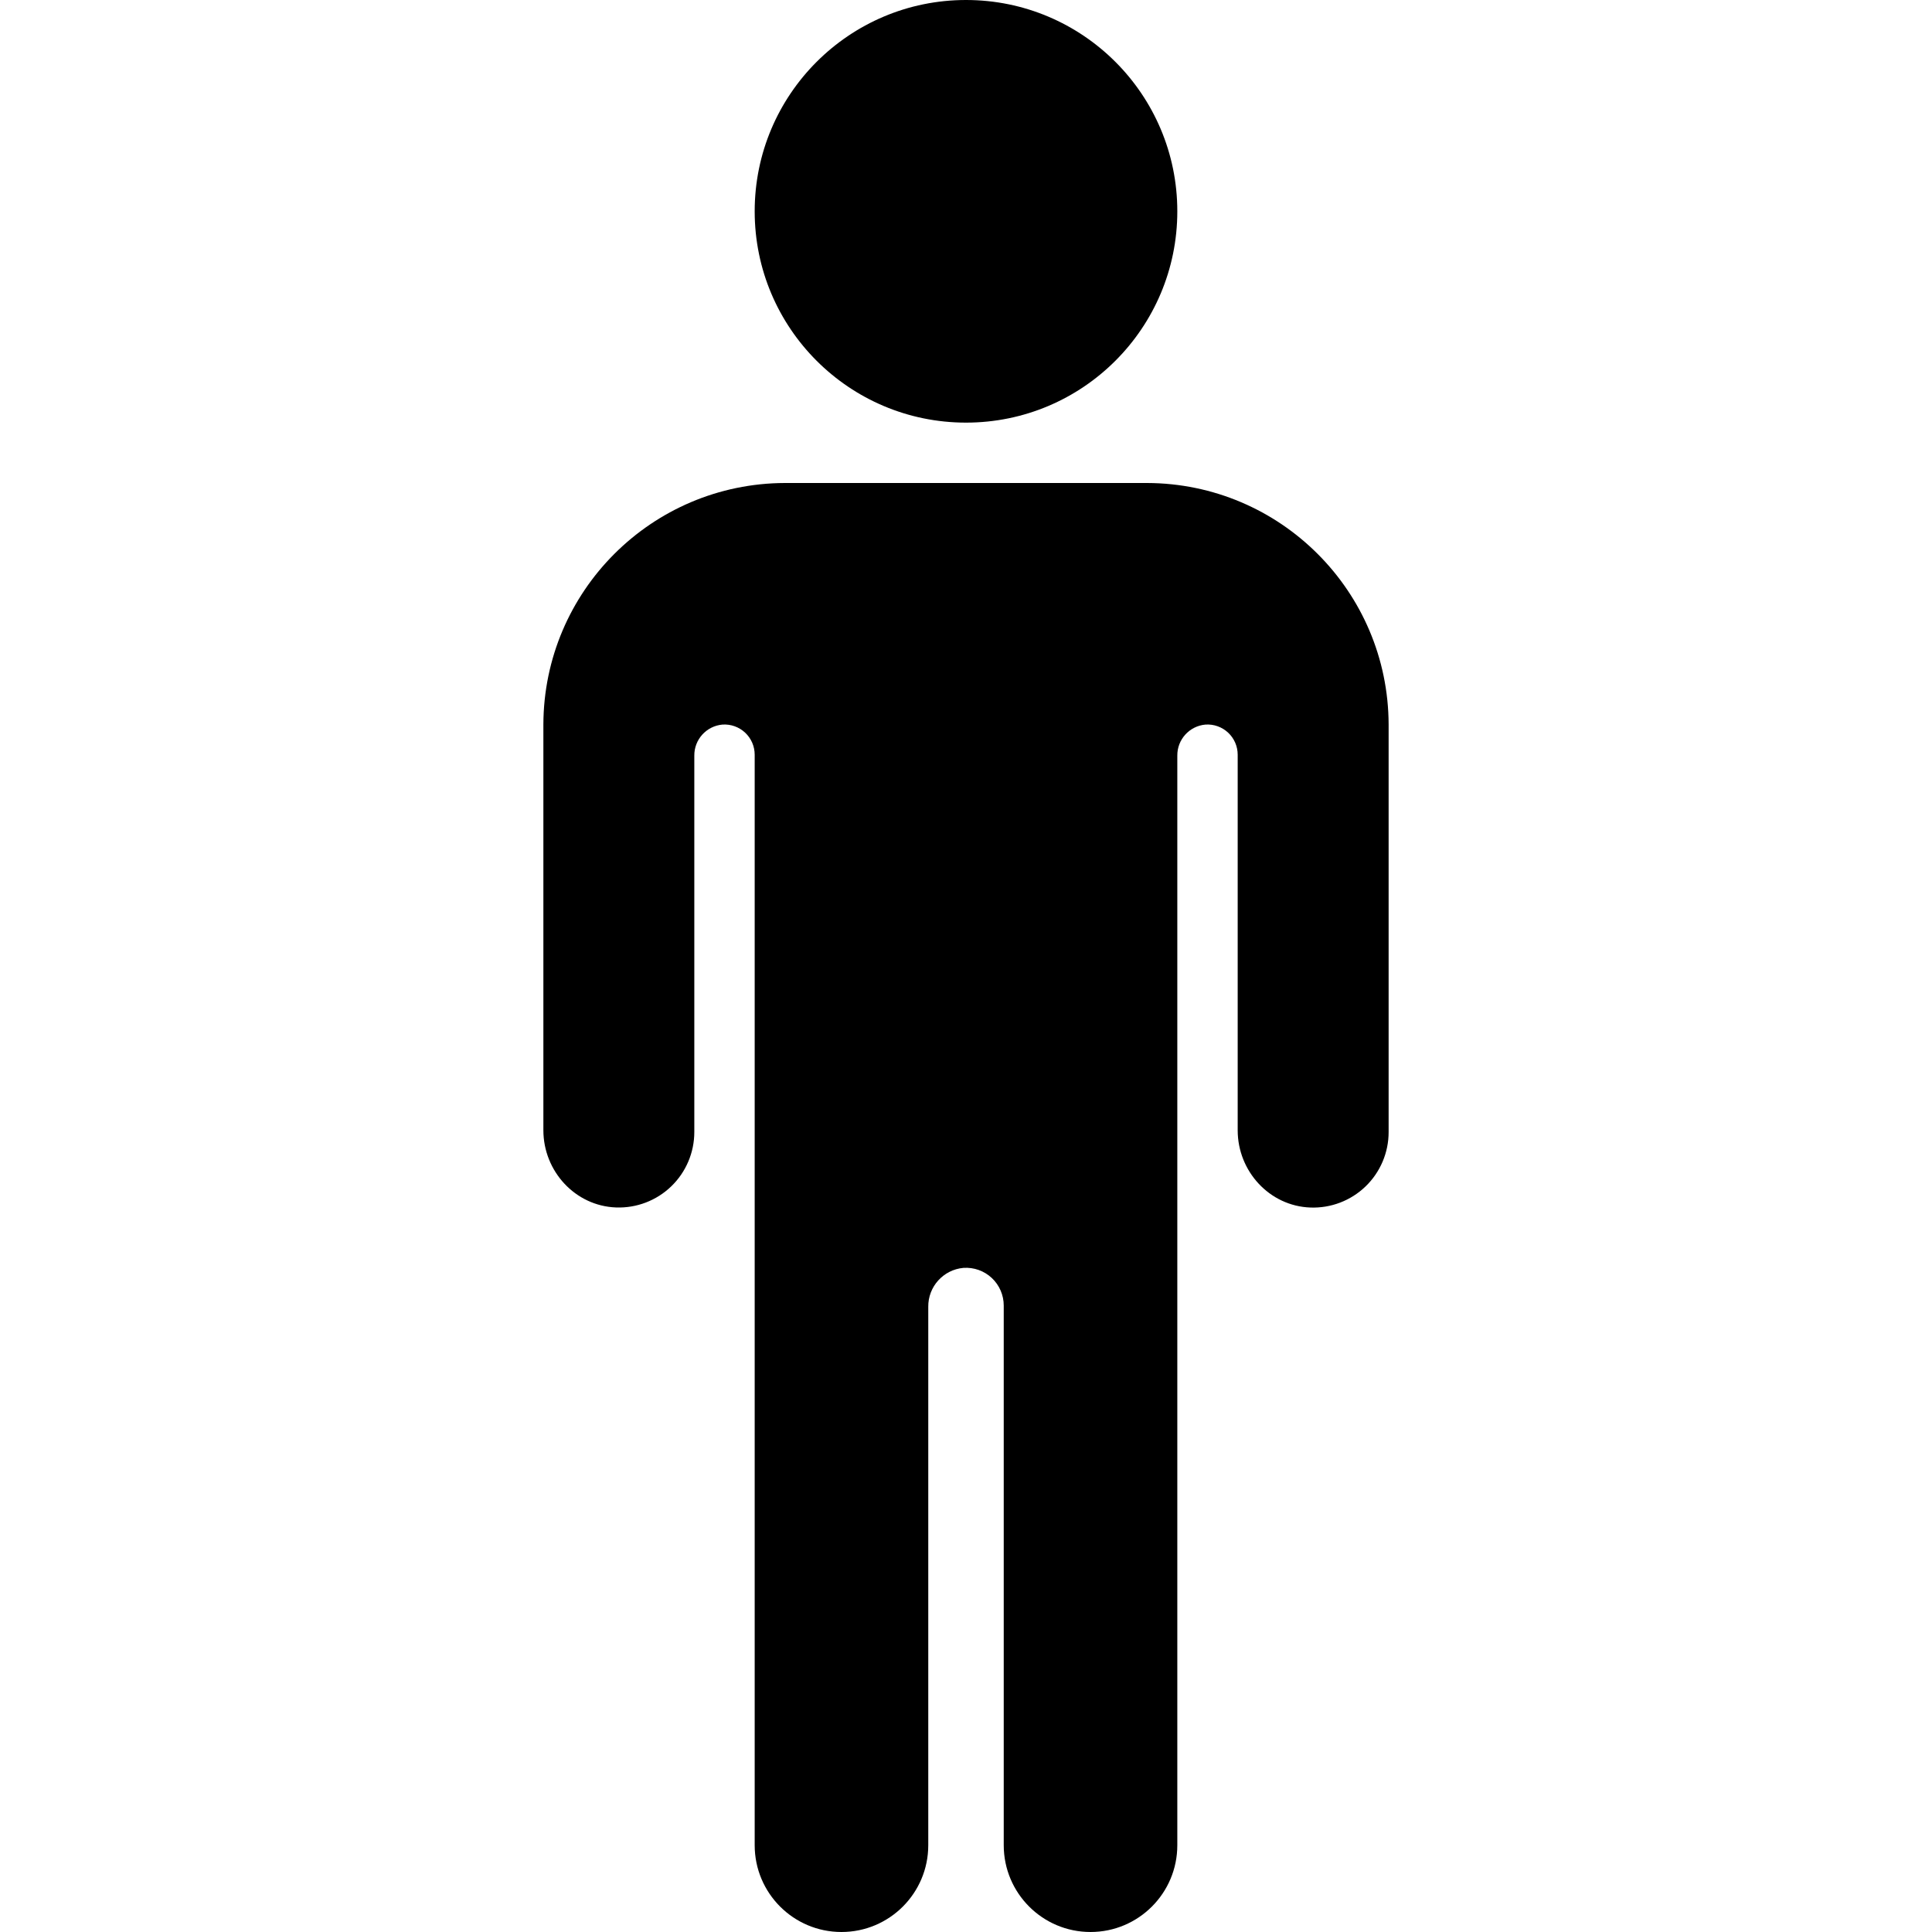
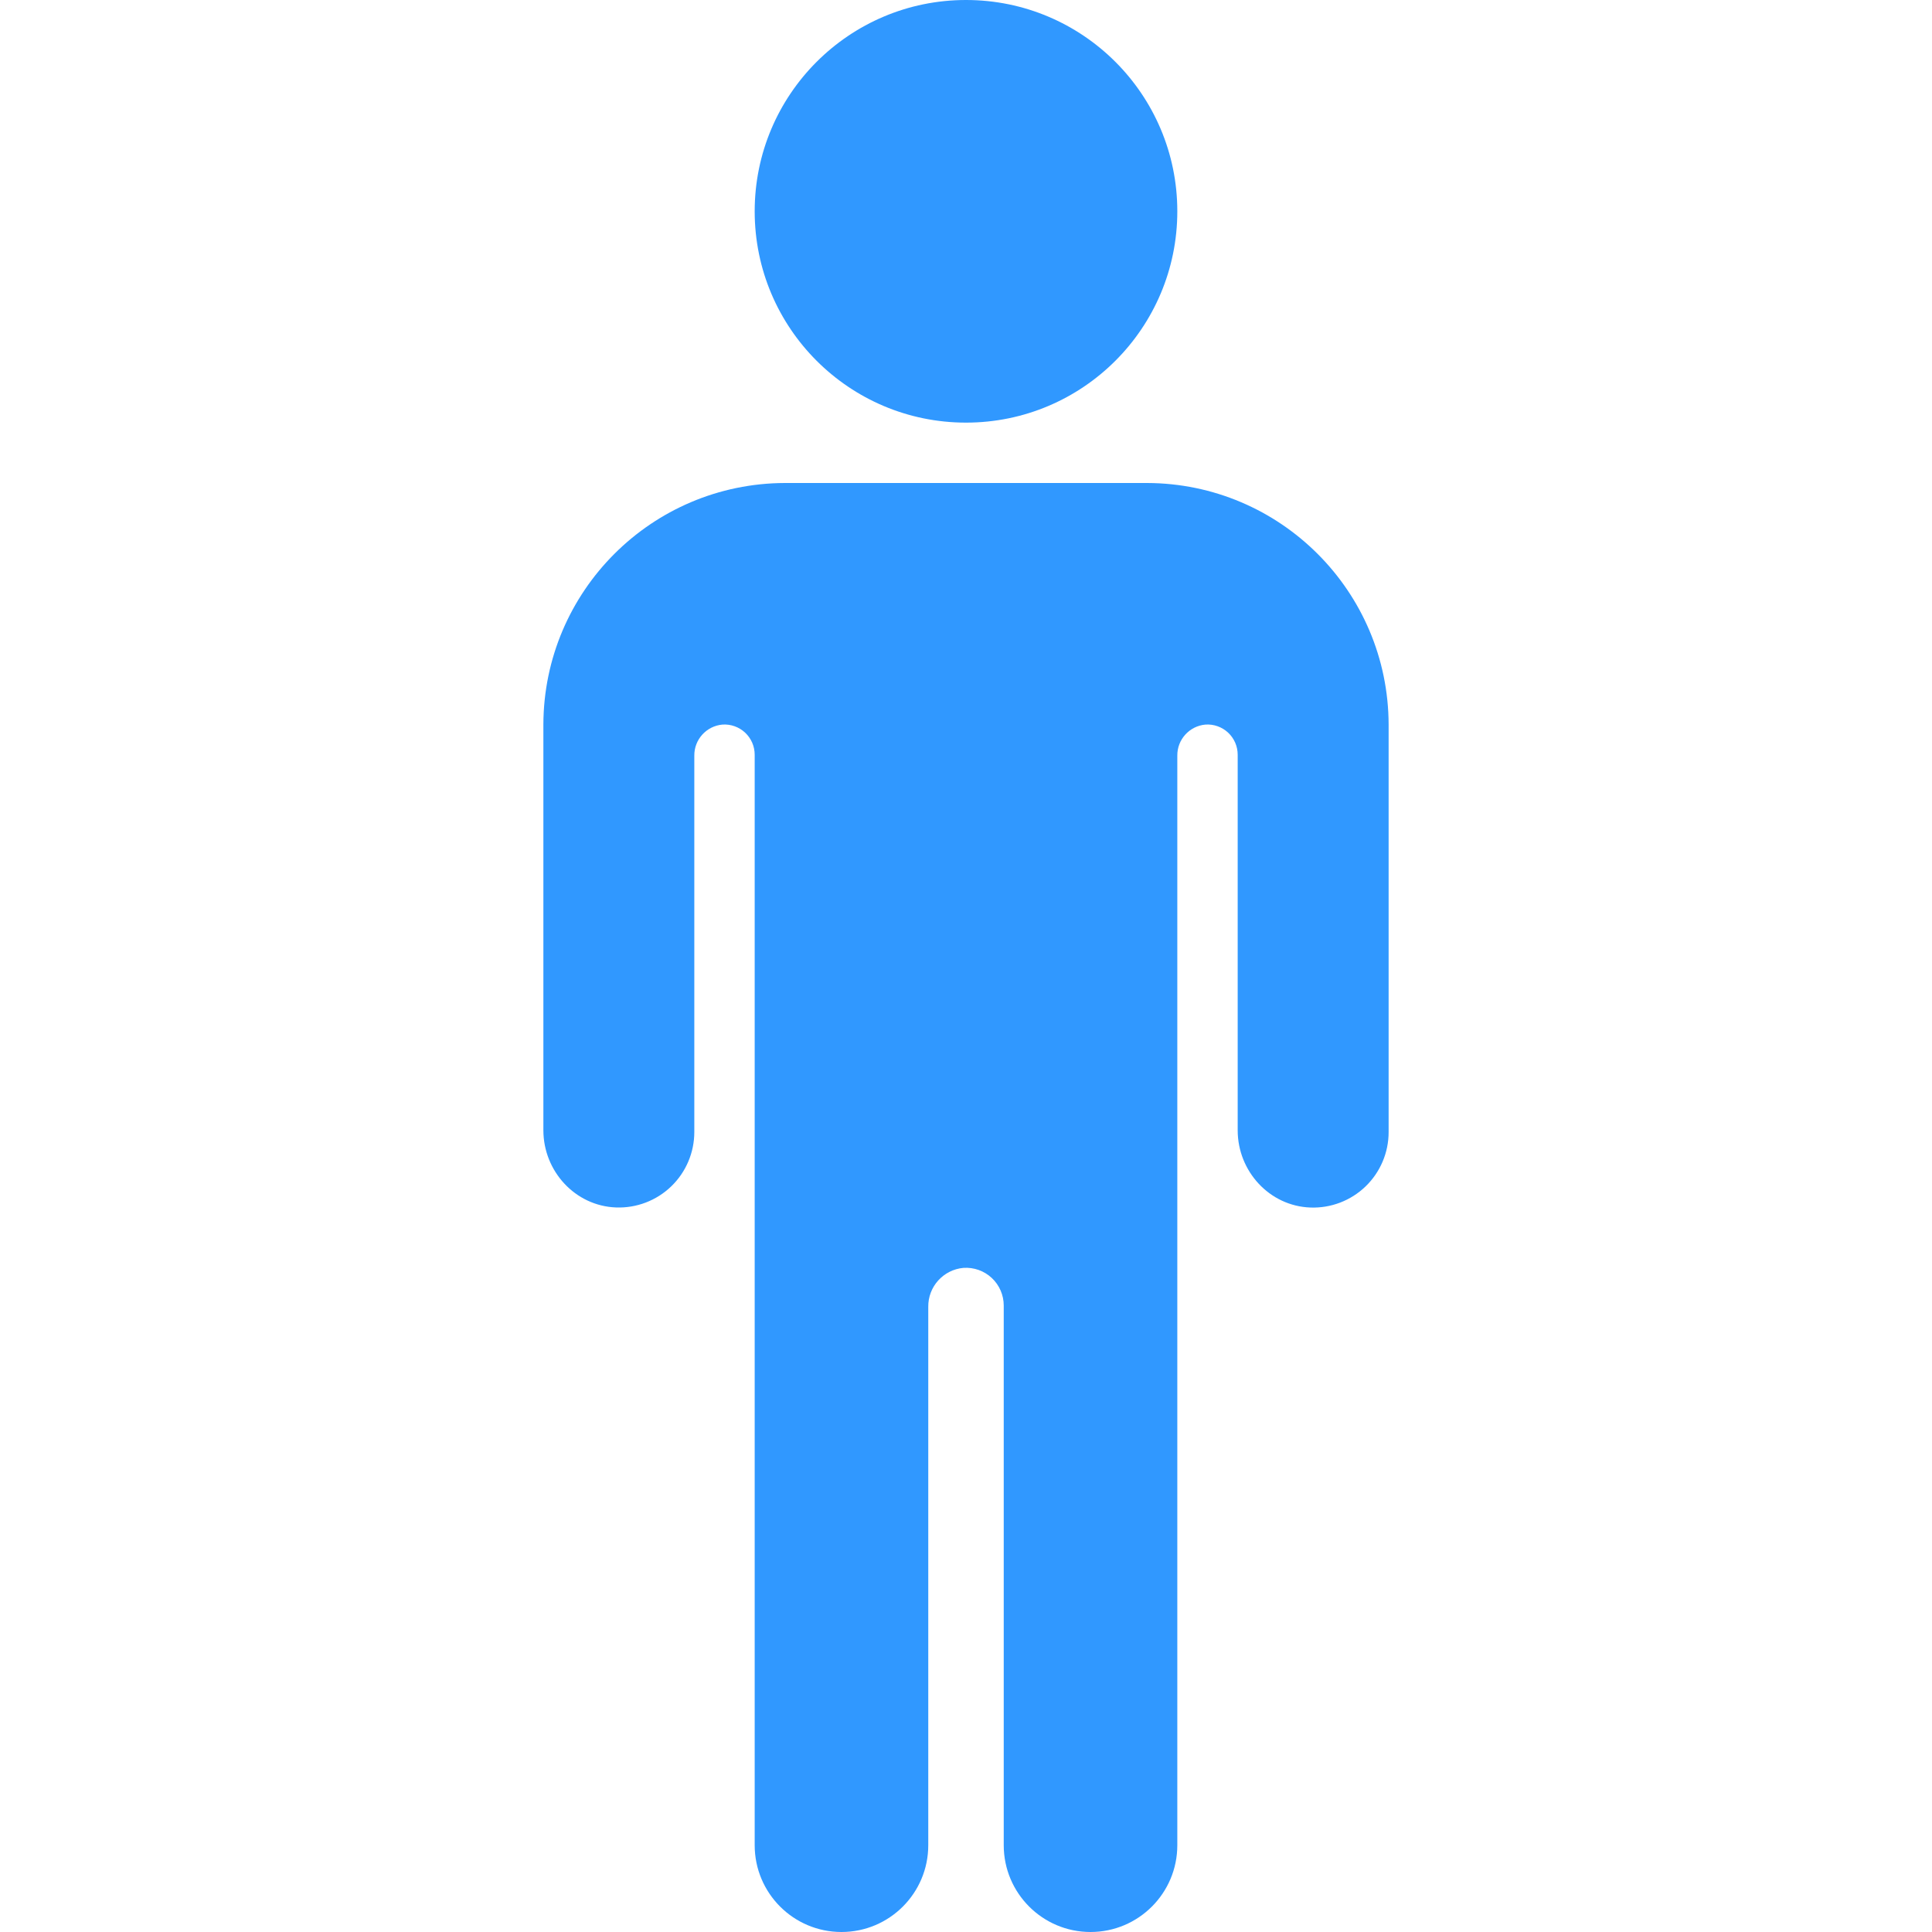
- <svg xmlns="http://www.w3.org/2000/svg" fill="#000000" width="800px" height="800px" viewBox="0 0 512 512">
+ <svg xmlns="http://www.w3.org/2000/svg" fill="#3098FF" width="800px" height="800px" viewBox="0 0 512 512">
  <circle cx="256" cy="56" r="56" />
  <path d="M304,128H208a64.19,64.19,0,0,0-64,64V299.52c0,10.85,8.43,20.08,19.27,20.47A20,20,0,0,0,184,300V200.27a8.18,8.18,0,0,1,7.47-8.25,8,8,0,0,1,8.53,8V489a23,23,0,0,0,23,23h0a23,23,0,0,0,23-23V346.34A10.24,10.24,0,0,1,255.33,336,10,10,0,0,1,266,346V489a23,23,0,0,0,23,23h0a23,23,0,0,0,23-23V200.27a8.18,8.18,0,0,1,7.47-8.25,8,8,0,0,1,8.53,8v99.52c0,10.85,8.43,20.08,19.27,20.47A20,20,0,0,0,368,300V192A64.19,64.19,0,0,0,304,128Z" />
</svg>
